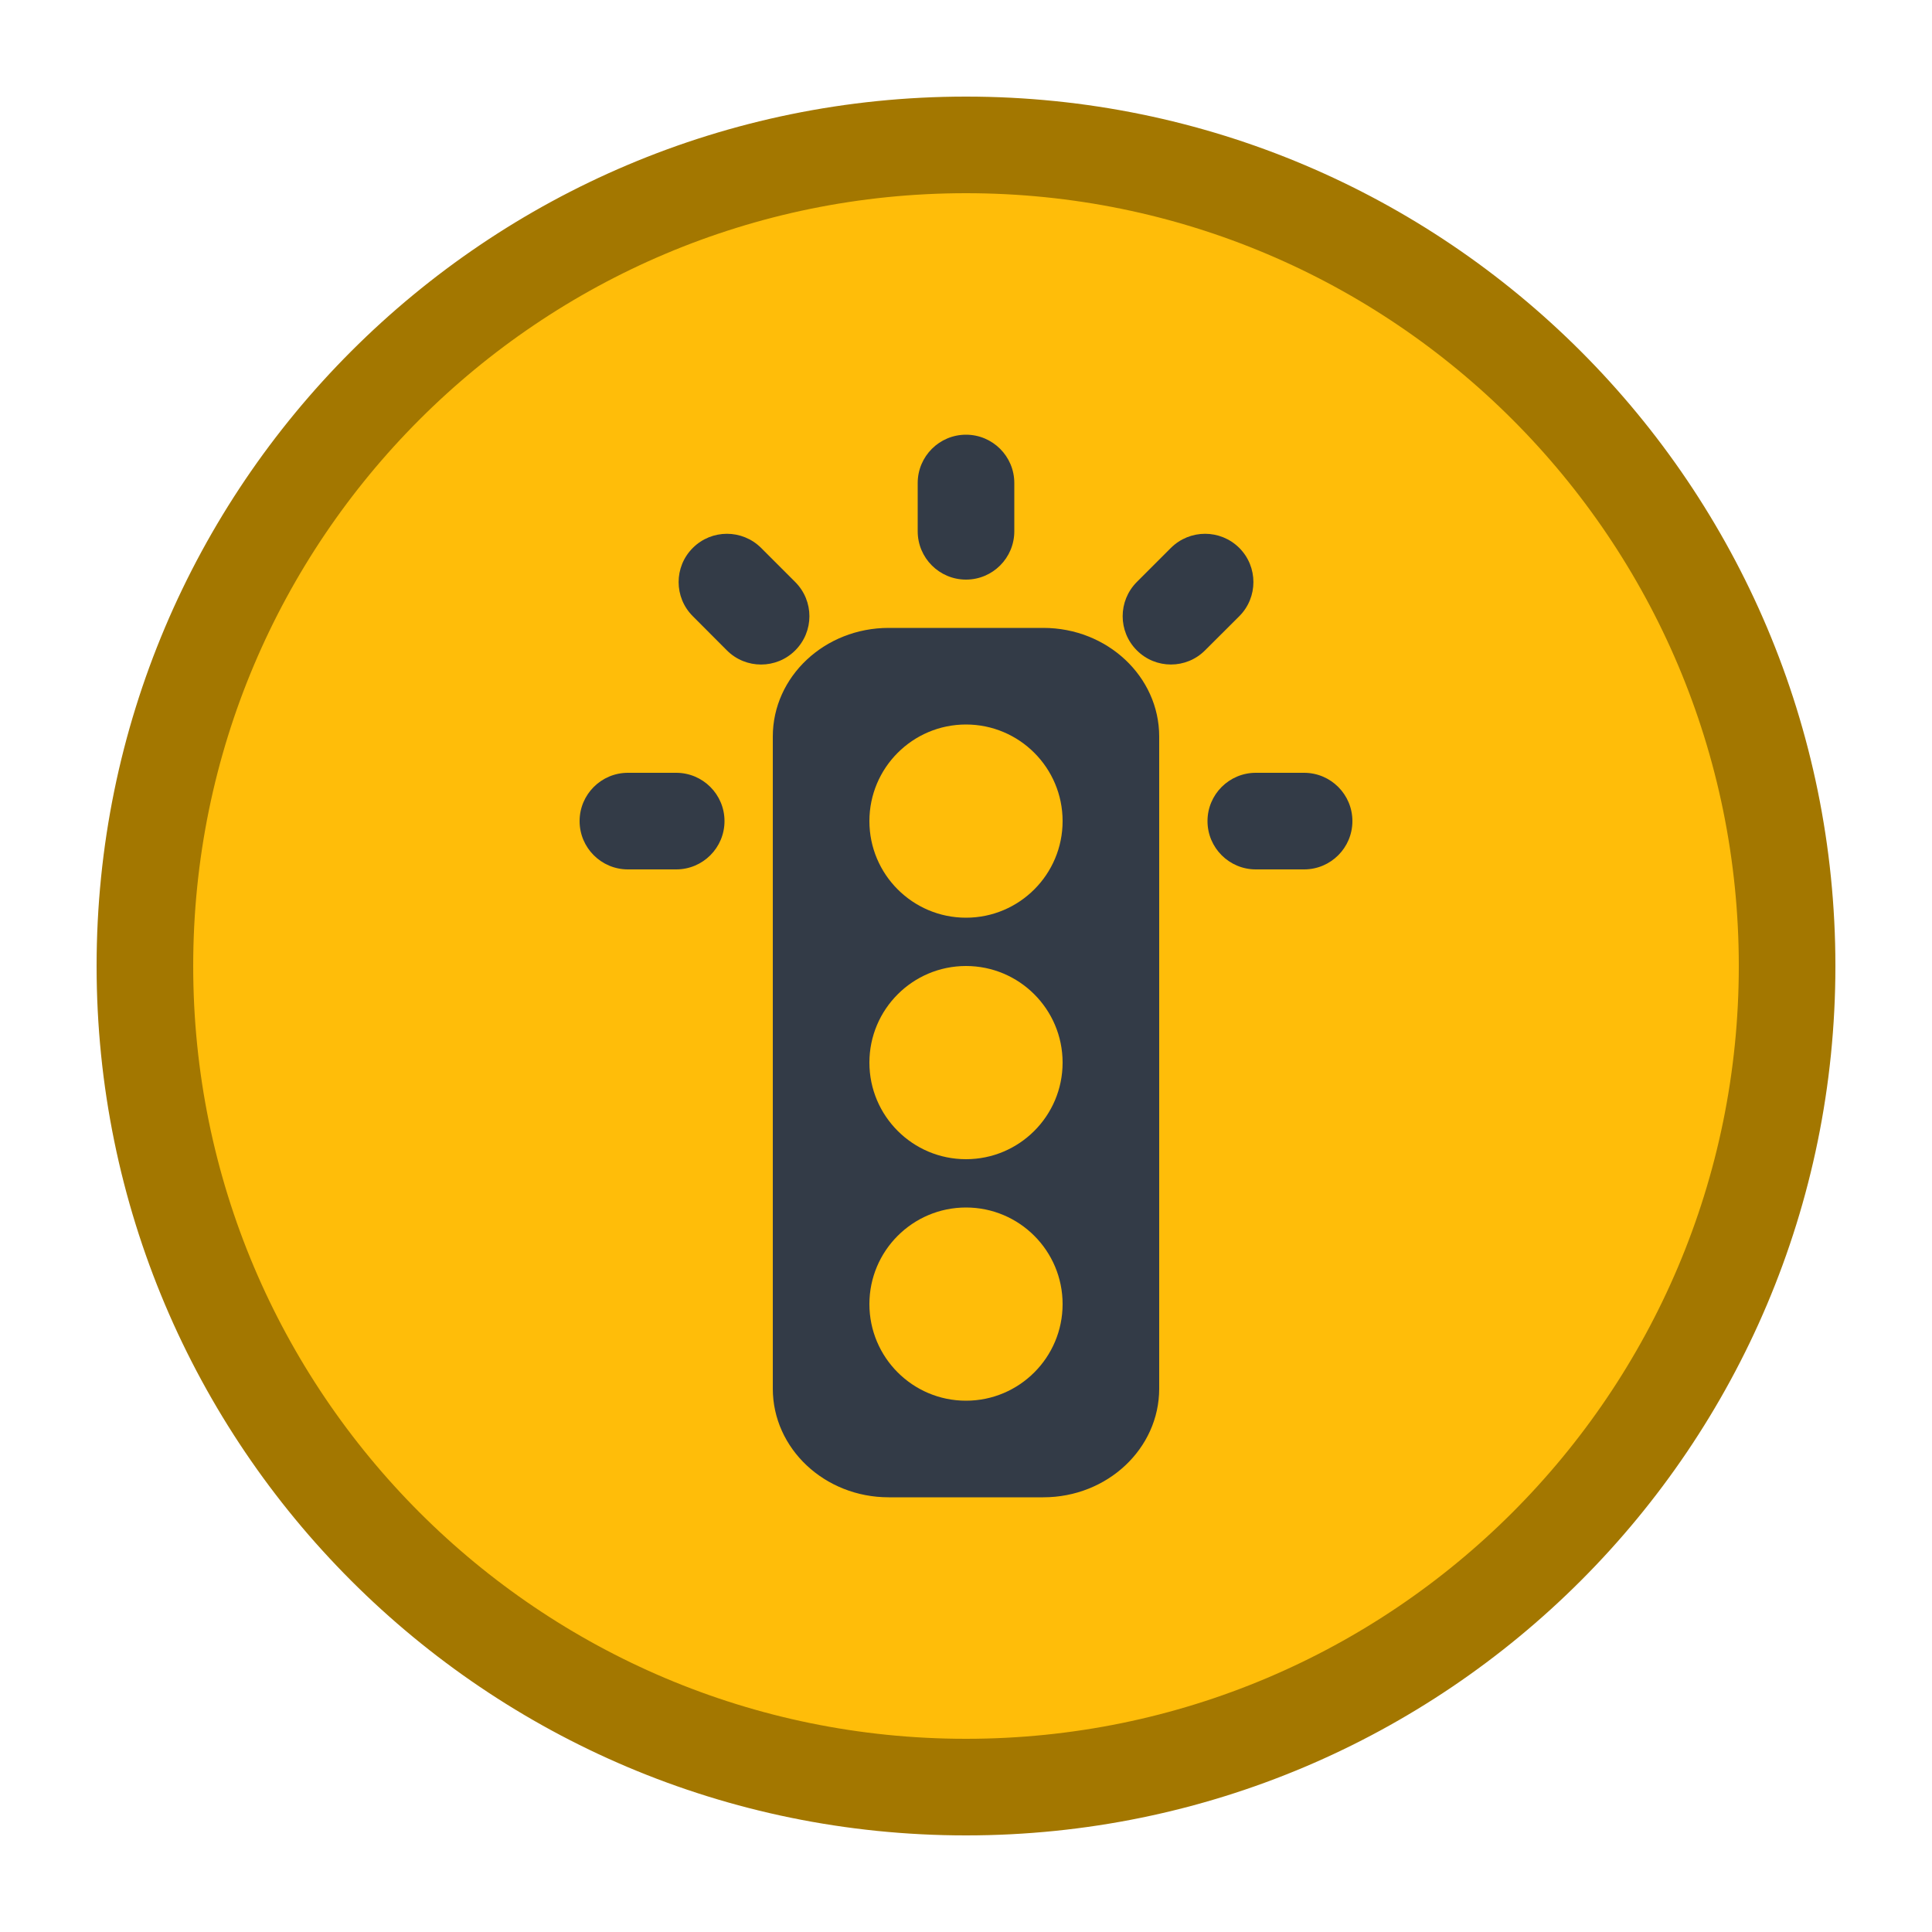
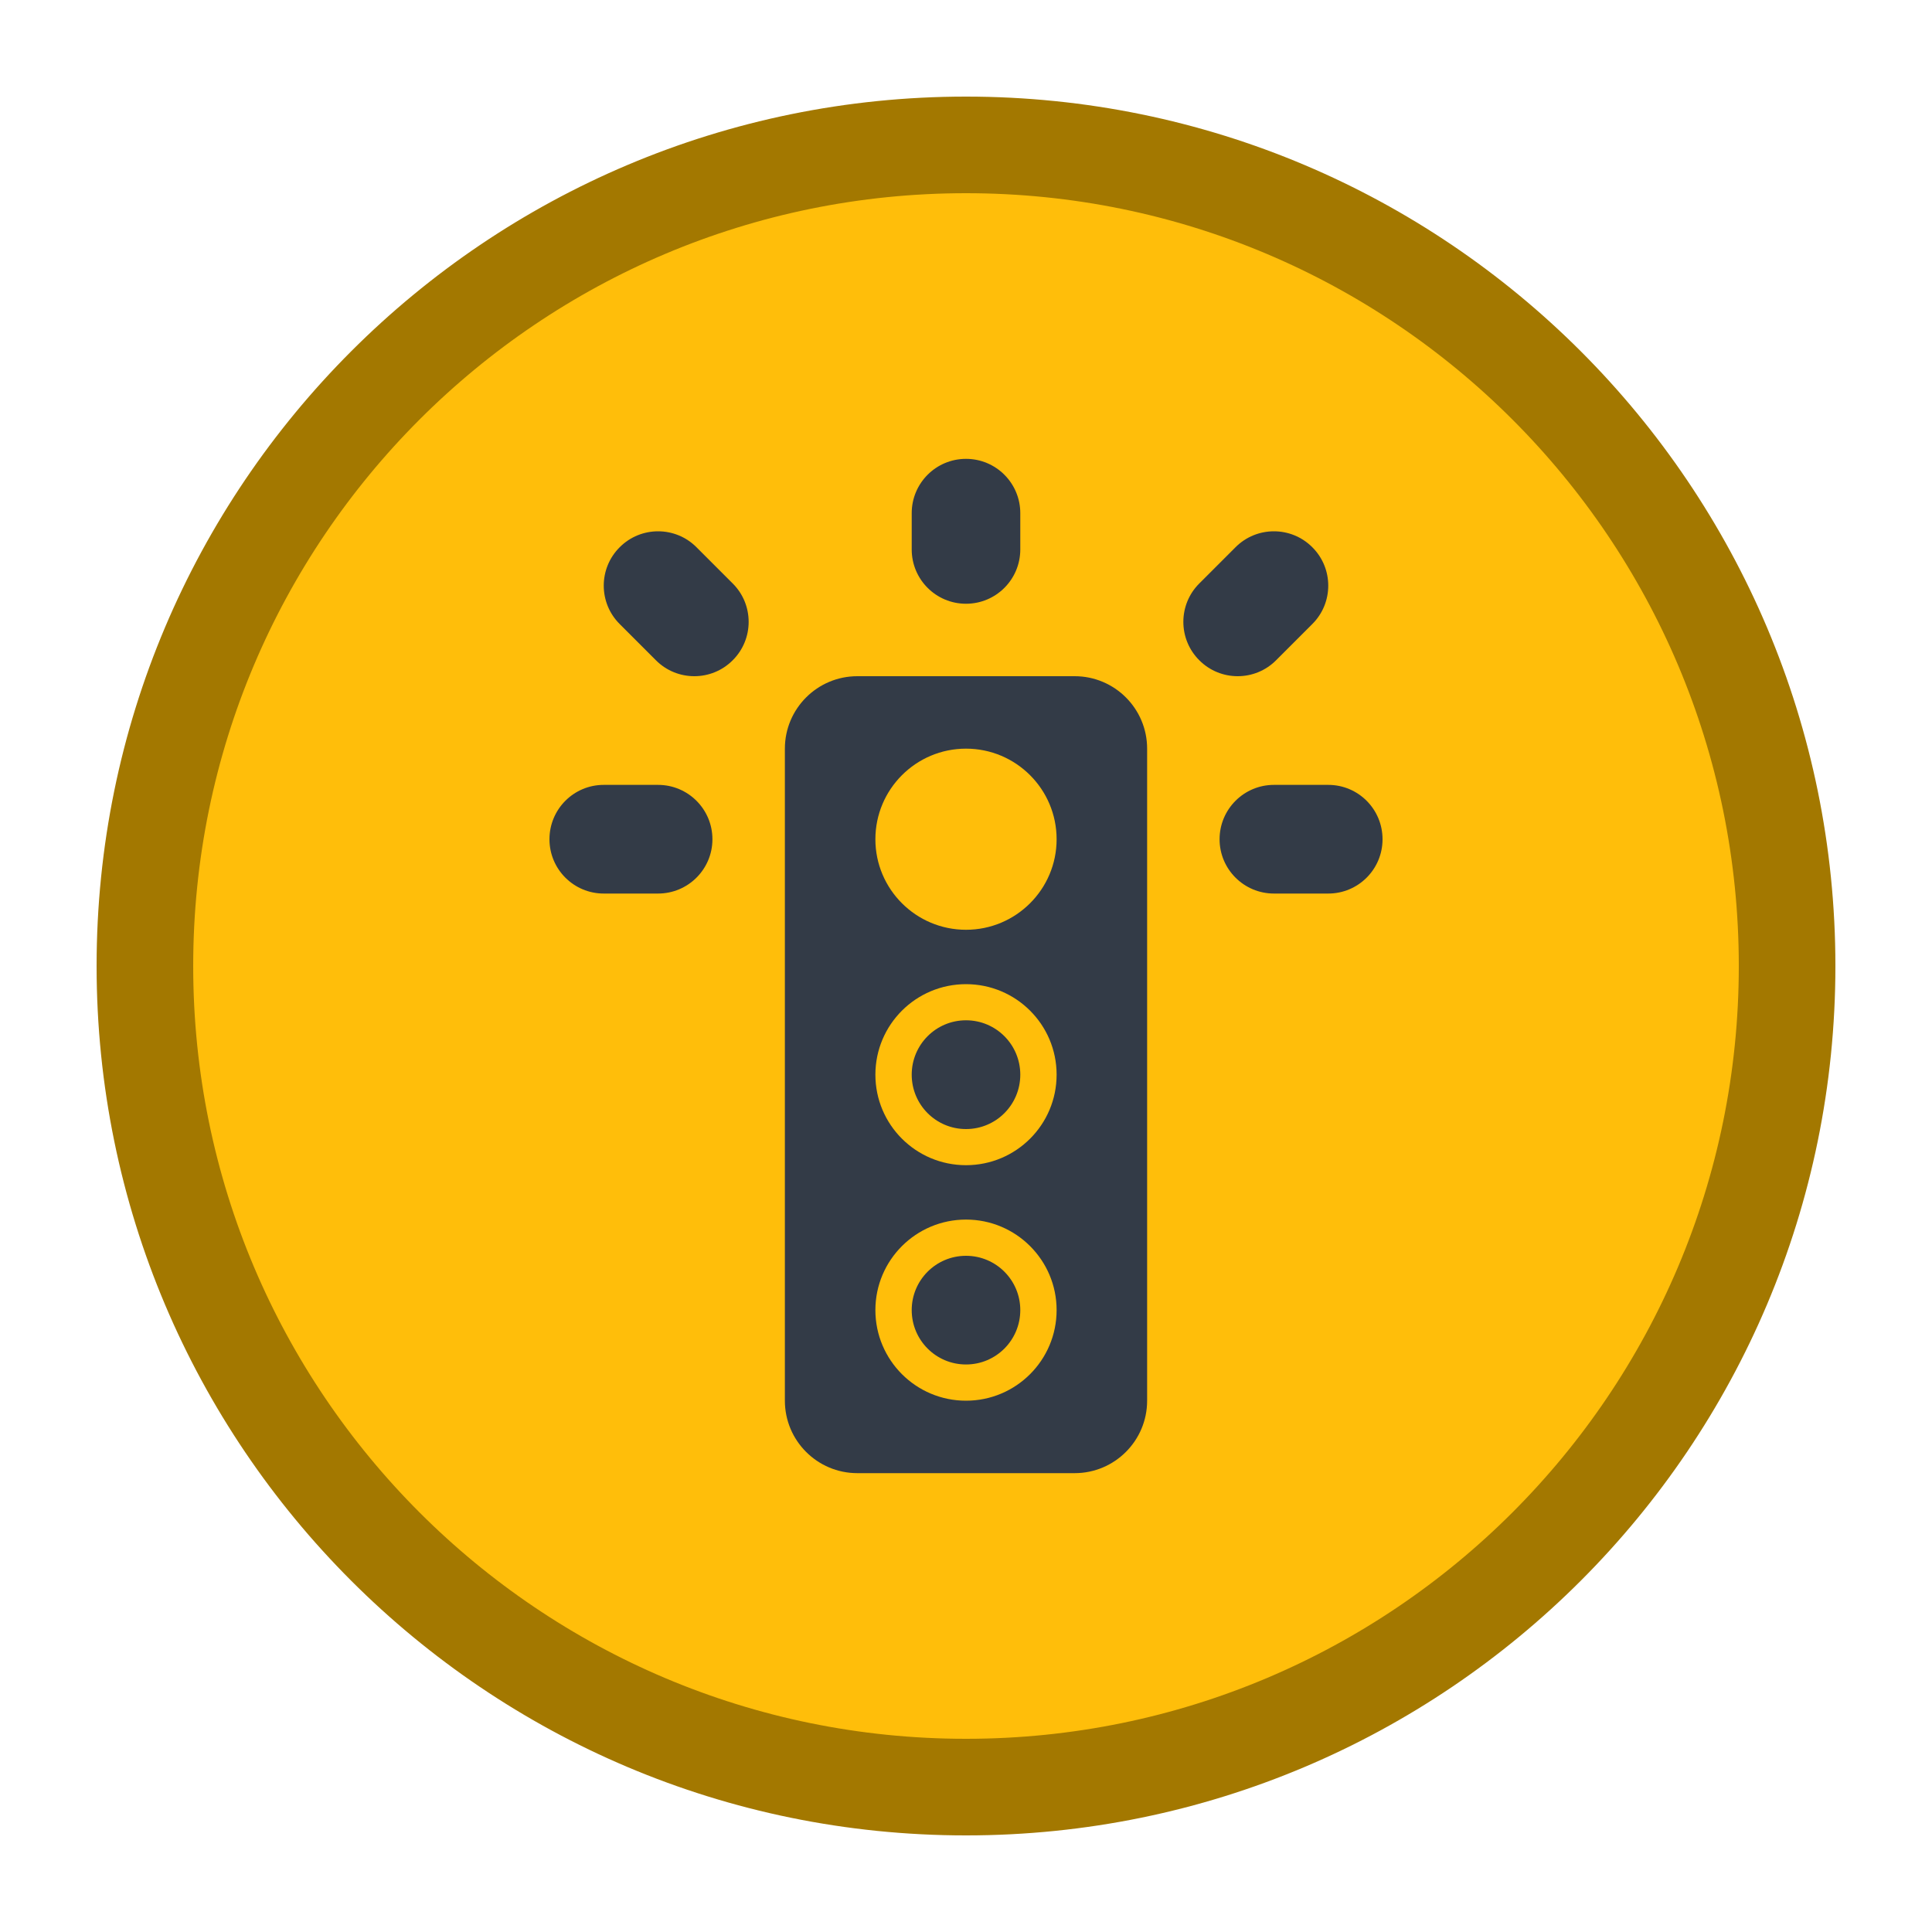
<svg xmlns="http://www.w3.org/2000/svg" width="20" height="20" viewBox="0 0 20 20" fill="none">
-   <circle cx="10" cy="10" r="8.5" fill="#FFBD09" stroke="#A37700" />
-   <path fill-rule="evenodd" clip-rule="evenodd" d="M8 7.625C8 7.004 8.537 6.5 9.2 6.5H10.8C11.463 6.5 12 7.004 12 7.625V14.375C12 14.996 11.463 15.5 10.8 15.5H9.2C8.537 15.5 8 14.996 8 14.375V7.625ZM10 9.5C10.552 9.5 11 9.052 11 8.5C11 7.948 10.552 7.5 10 7.5C9.448 7.5 9 7.948 9 8.5C9 9.052 9.448 9.5 10 9.5ZM11 11C11 11.552 10.552 12 10 12C9.448 12 9 11.552 9 11C9 10.448 9.448 10 10 10C10.552 10 11 10.448 11 11ZM10 14.5C10.552 14.5 11 14.052 11 13.5C11 12.948 10.552 12.5 10 12.5C9.448 12.5 9 12.948 9 13.5C9 14.052 9.448 14.5 10 14.5Z" fill="#333B47" />
-   <path fill-rule="evenodd" clip-rule="evenodd" d="M12.5 8.5C12.5 8.224 12.724 8 13 8L13.5 8C13.776 8 14 8.224 14 8.5C14 8.776 13.776 9 13.5 9L13 9C12.724 9 12.5 8.776 12.5 8.5Z" fill="#333B47" />
-   <path fill-rule="evenodd" clip-rule="evenodd" d="M6 8.5C6 8.224 6.224 8 6.5 8L7 8C7.276 8 7.5 8.224 7.5 8.5C7.5 8.776 7.276 9 7 9L6.5 9C6.224 9 6 8.776 6 8.5Z" fill="#333B47" />
-   <path fill-rule="evenodd" clip-rule="evenodd" d="M10 6C9.724 6 9.5 5.776 9.5 5.5L9.5 5C9.5 4.724 9.724 4.5 10 4.5C10.276 4.5 10.5 4.724 10.5 5L10.5 5.5C10.5 5.776 10.276 6 10 6Z" fill="#333B47" />
-   <path fill-rule="evenodd" clip-rule="evenodd" d="M11.768 6.732C11.573 6.537 11.573 6.221 11.768 6.025L12.121 5.672C12.317 5.477 12.633 5.477 12.829 5.672C13.024 5.867 13.024 6.184 12.829 6.379L12.475 6.732C12.28 6.928 11.963 6.928 11.768 6.732Z" fill="#333B47" />
-   <path fill-rule="evenodd" clip-rule="evenodd" d="M7.172 5.672C7.367 5.477 7.683 5.477 7.879 5.672L8.232 6.025C8.428 6.221 8.428 6.537 8.232 6.733C8.037 6.928 7.72 6.928 7.525 6.733L7.172 6.379C6.976 6.184 6.976 5.867 7.172 5.672Z" fill="#333B47" />
+   <circle cx="10" cy="10" r="8.5" fill="#FFBE0A" stroke="#A37800" />
+   <path d="M10 13C10.311 13 10.562 13.252 10.562 13.562C10.562 13.873 10.311 14.125 10 14.125C9.689 14.125 9.438 13.873 9.438 13.562C9.438 13.252 9.689 13 10 13Z" fill="#333B47" />
+   <path d="M10 10.562C10.311 10.562 10.562 10.814 10.562 11.125C10.562 11.436 10.311 11.688 10 11.688C9.689 11.688 9.438 11.436 9.438 11.125C9.438 10.814 9.689 10.562 10 10.562Z" fill="#333B47" />
+   <path fill-rule="evenodd" clip-rule="evenodd" d="M11.125 7C11.539 7 11.875 7.336 11.875 7.75V14.5C11.875 14.914 11.539 15.25 11.125 15.25H8.875C8.461 15.25 8.125 14.914 8.125 14.5V7.75C8.125 7.336 8.461 7 8.875 7H11.125ZM10 12.625C9.482 12.625 9.062 13.045 9.062 13.562C9.062 14.08 9.482 14.5 10 14.5C10.518 14.5 10.938 14.08 10.938 13.562C10.938 13.045 10.518 12.625 10 12.625ZM10 10.188C9.482 10.188 9.062 10.607 9.062 11.125C9.062 11.643 9.482 12.062 10 12.062C10.518 12.062 10.938 11.643 10.938 11.125C10.938 10.607 10.518 10.188 10 10.188ZM10 7.75C9.482 7.75 9.062 8.17 9.062 8.688C9.062 9.205 9.482 9.625 10 9.625C10.518 9.625 10.938 9.205 10.938 8.688C10.938 8.17 10.518 7.75 10 7.75Z" fill="#333B47" />
+   <path d="M6.812 8.125C7.123 8.125 7.375 8.377 7.375 8.688C7.375 8.998 7.123 9.25 6.812 9.25H6.25C5.939 9.25 5.688 8.998 5.688 8.688C5.688 8.377 5.939 8.125 6.25 8.125H6.812Z" fill="#333B47" />
+   <path d="M13.75 8.125C14.061 8.125 14.312 8.377 14.312 8.688C14.312 8.998 14.061 9.25 13.75 9.25H13.188C12.877 9.25 12.625 8.998 12.625 8.688C12.625 8.377 12.877 8.125 13.188 8.125H13.75Z" fill="#333B47" />
+   <path d="M6.415 5.665C6.634 5.445 6.991 5.445 7.21 5.665L7.585 6.04C7.805 6.259 7.805 6.616 7.585 6.835C7.366 7.055 7.009 7.055 6.79 6.835L6.415 6.46C6.195 6.241 6.195 5.884 6.415 5.665Z" fill="#333B47" />
+   <path d="M12.79 5.665C13.009 5.445 13.366 5.445 13.585 5.665C13.805 5.884 13.805 6.241 13.585 6.46L13.21 6.835C12.991 7.055 12.634 7.055 12.415 6.835C12.195 6.616 12.195 6.259 12.415 6.04L12.79 5.665Z" fill="#333B47" />
+   <path d="M10 4.75C10.311 4.75 10.562 5.002 10.562 5.312V5.688C10.562 5.998 10.311 6.25 10 6.25C9.689 6.25 9.438 5.998 9.438 5.688V5.312C9.438 5.002 9.689 4.75 10 4.75Z" fill="#333B47" />
</svg>
